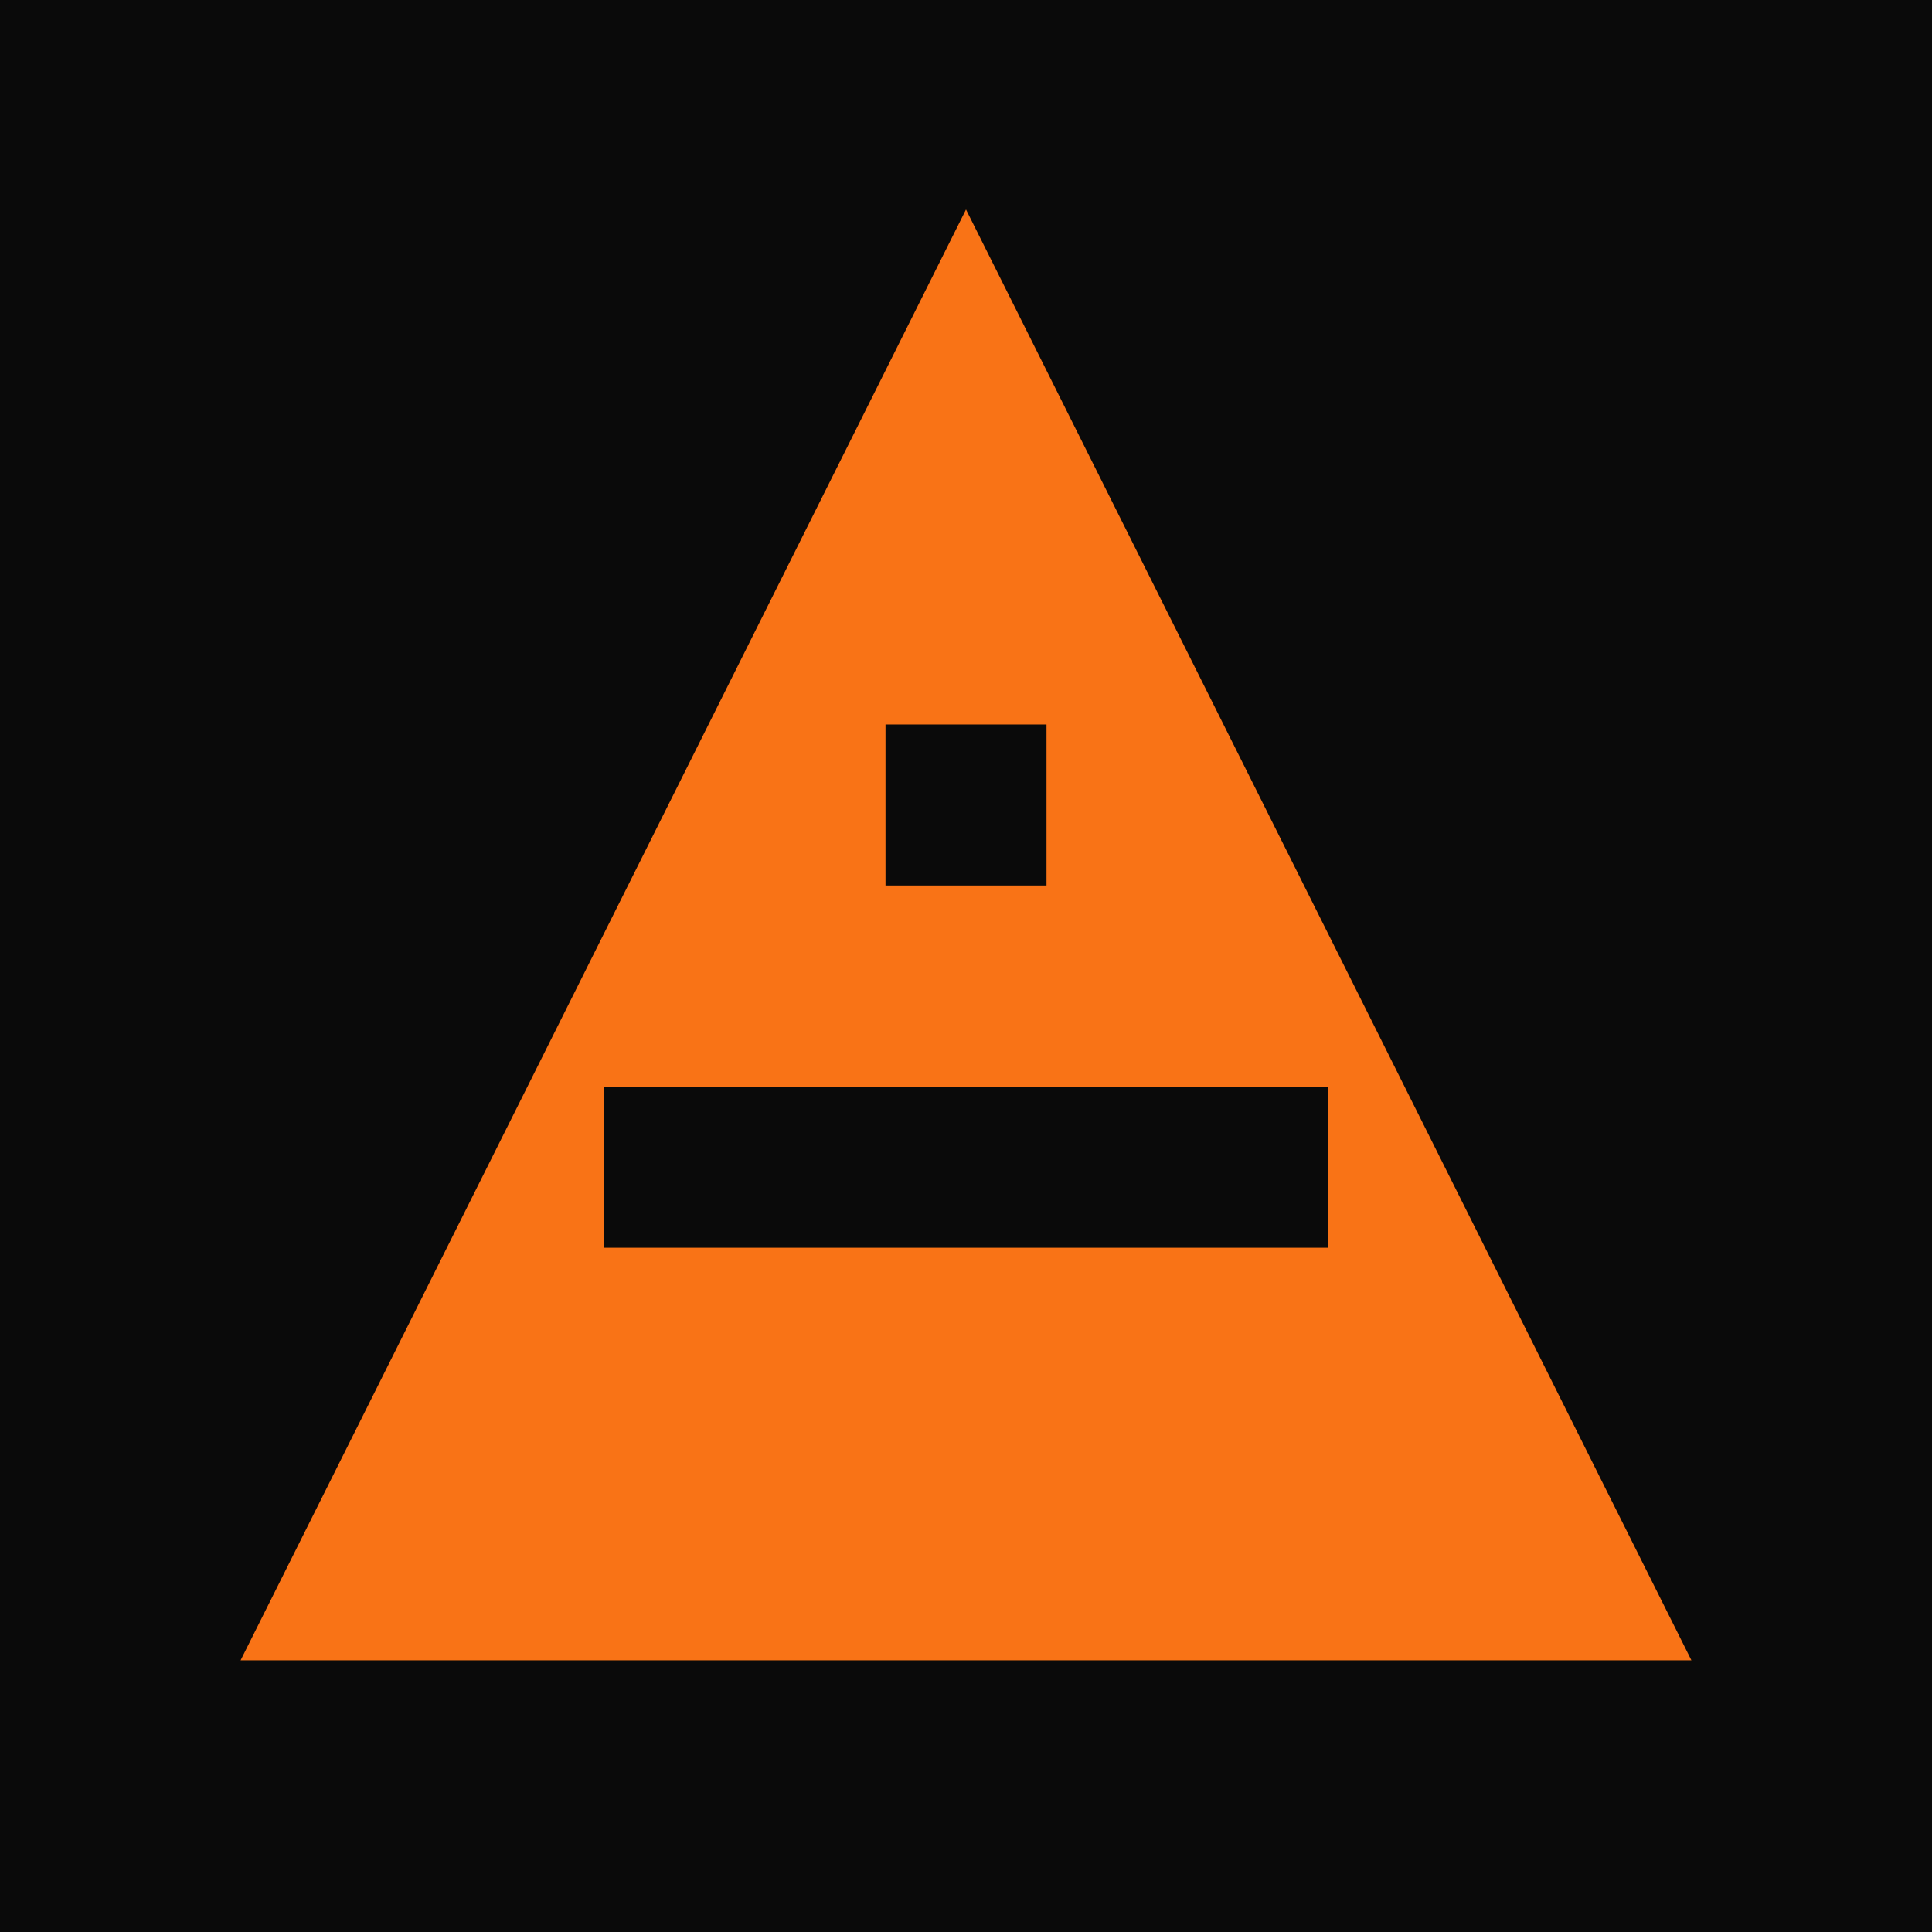
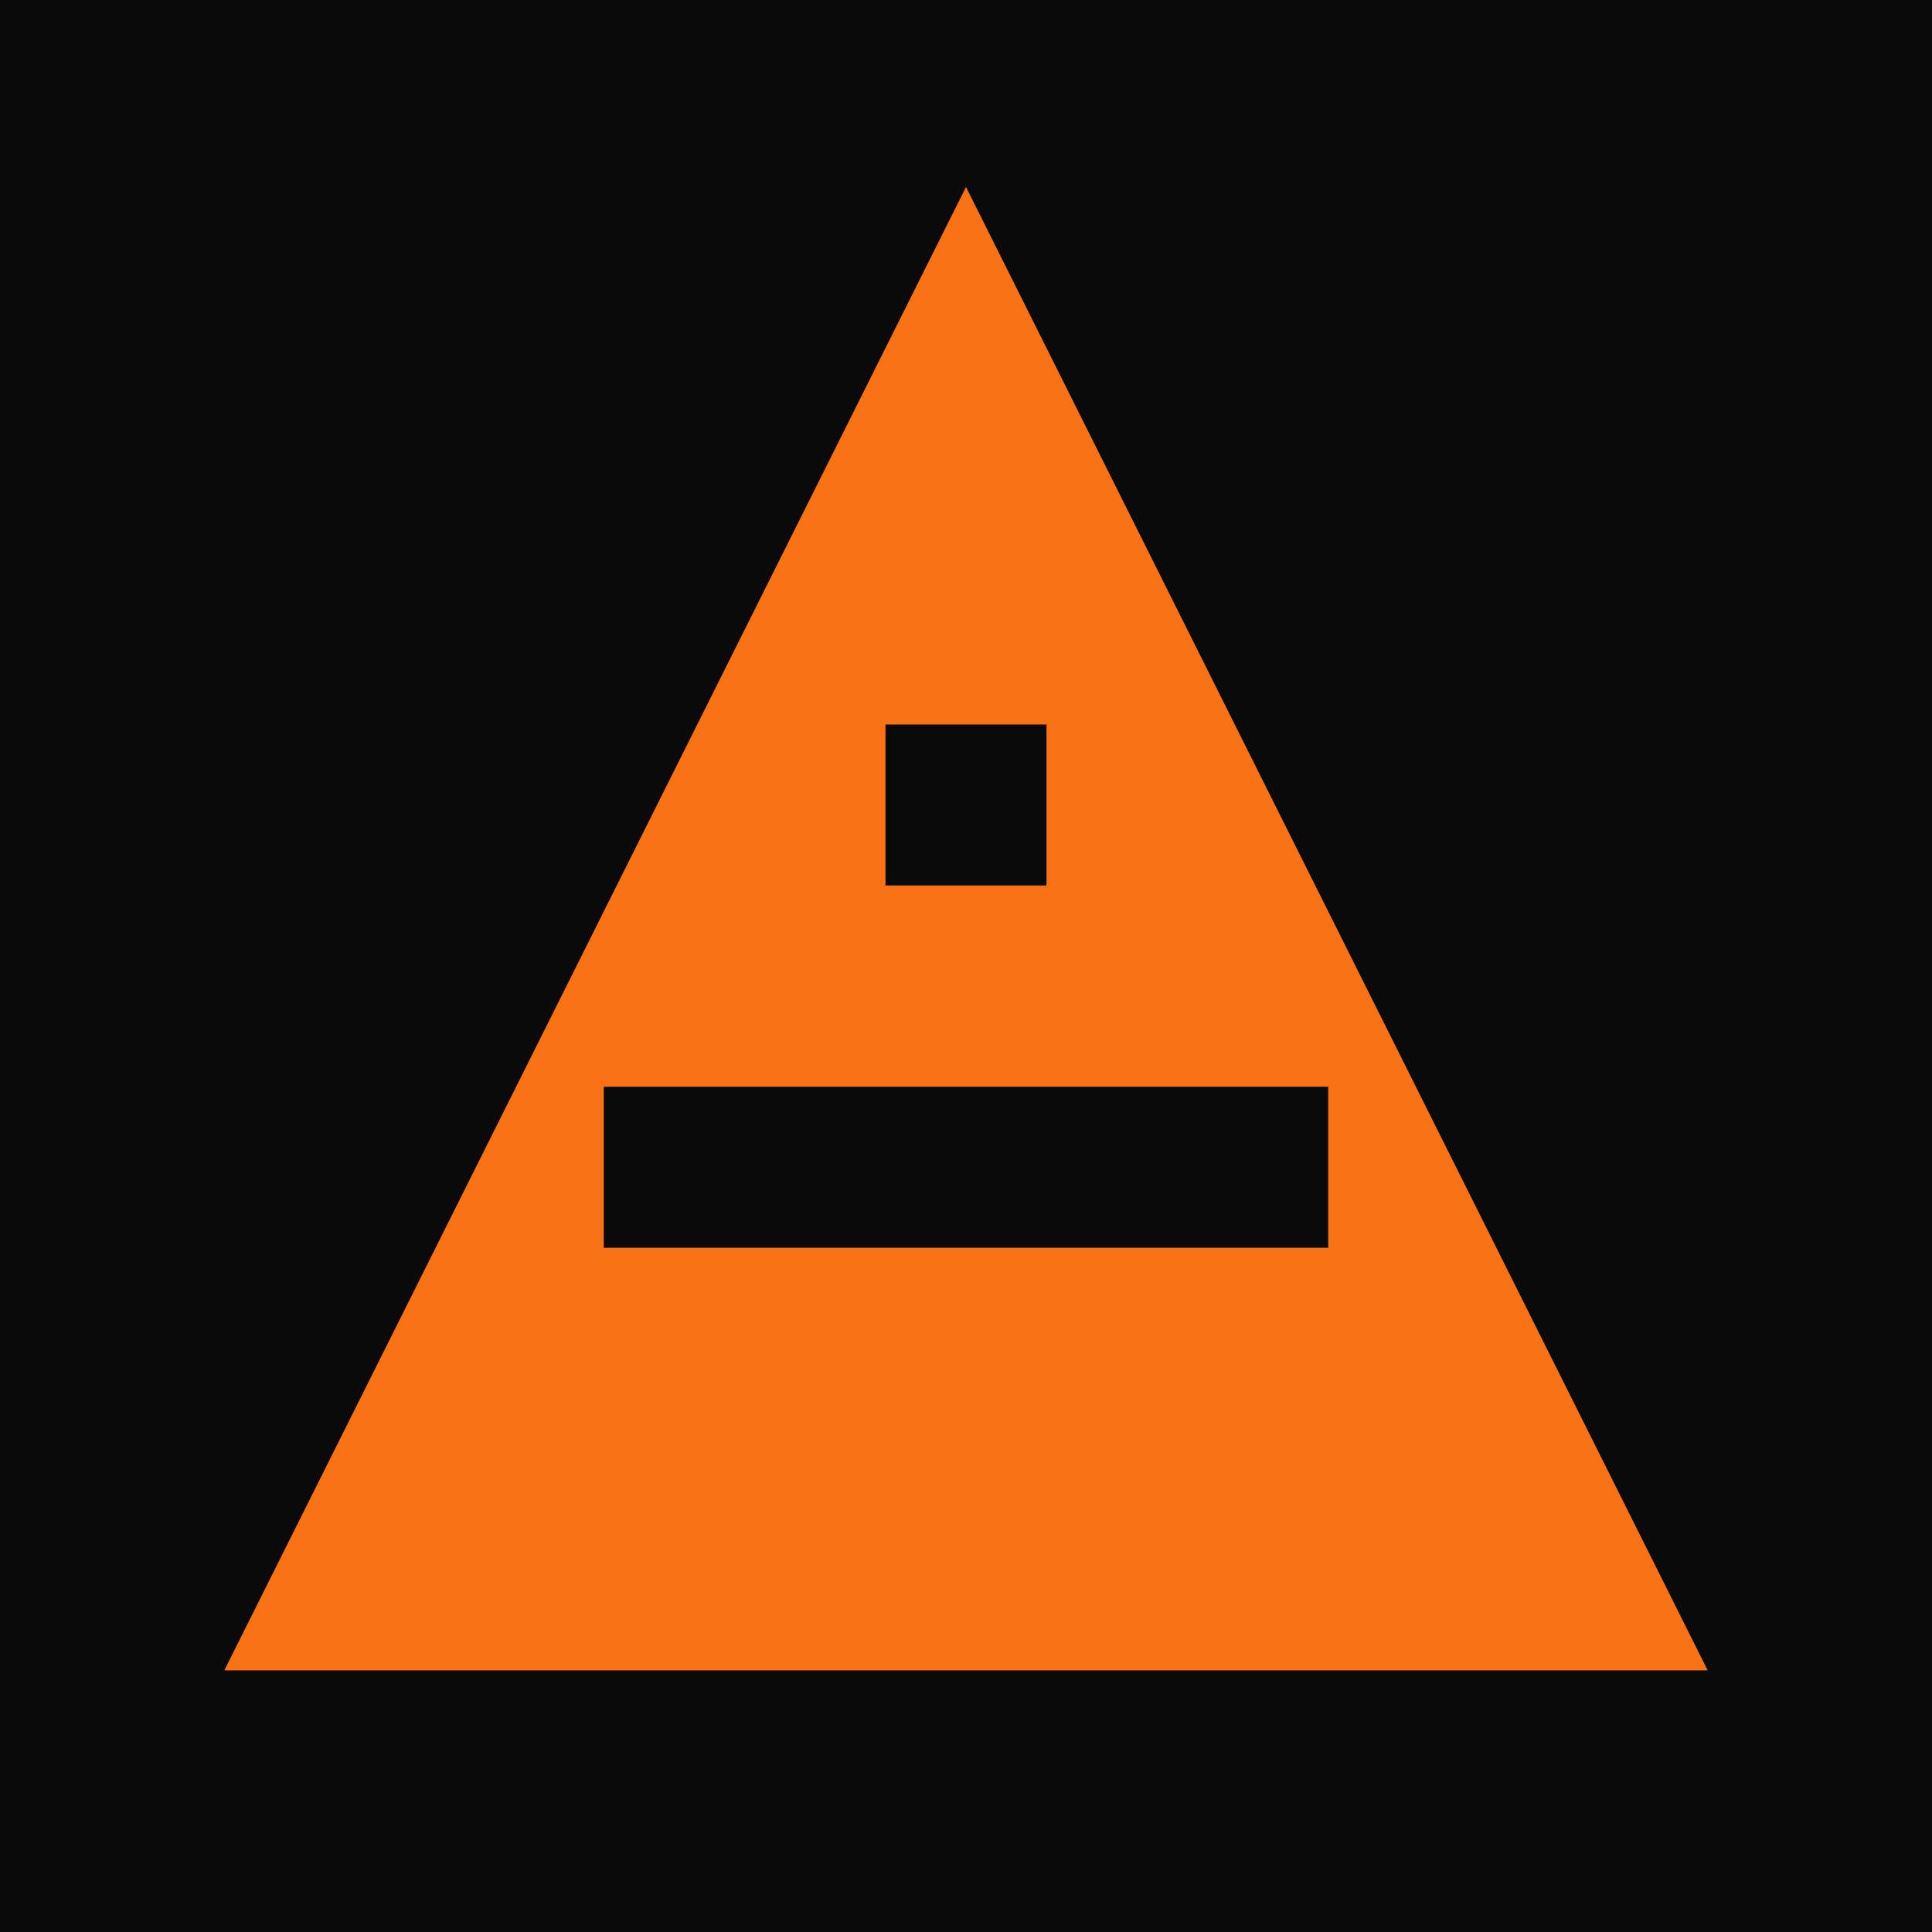
<svg xmlns="http://www.w3.org/2000/svg" viewBox="0 0 1024 1024" role="img" aria-label="oc·agent mark">
  <rect width="1024" height="1024" fill="#0a0a0a" />
  <g transform="scale(42.66667 42.66667)">
-     <path d="M4 20 L12 4 L20 20 Z" fill="#f97316" stroke="#f97316" stroke-width="1.25" stroke-linejoin="miter" />
+     <path d="M4 20 L12 4 L20 20 Z" fill="#f97316" stroke="#f97316" stroke-width="1.5" stroke-linejoin="miter" />
    <rect x="7.5" y="13.5" width="9" height="2" fill="#0a0a0a" />
    <rect x="11" y="9" width="2" height="2" fill="#0a0a0a" />
  </g>
</svg>
